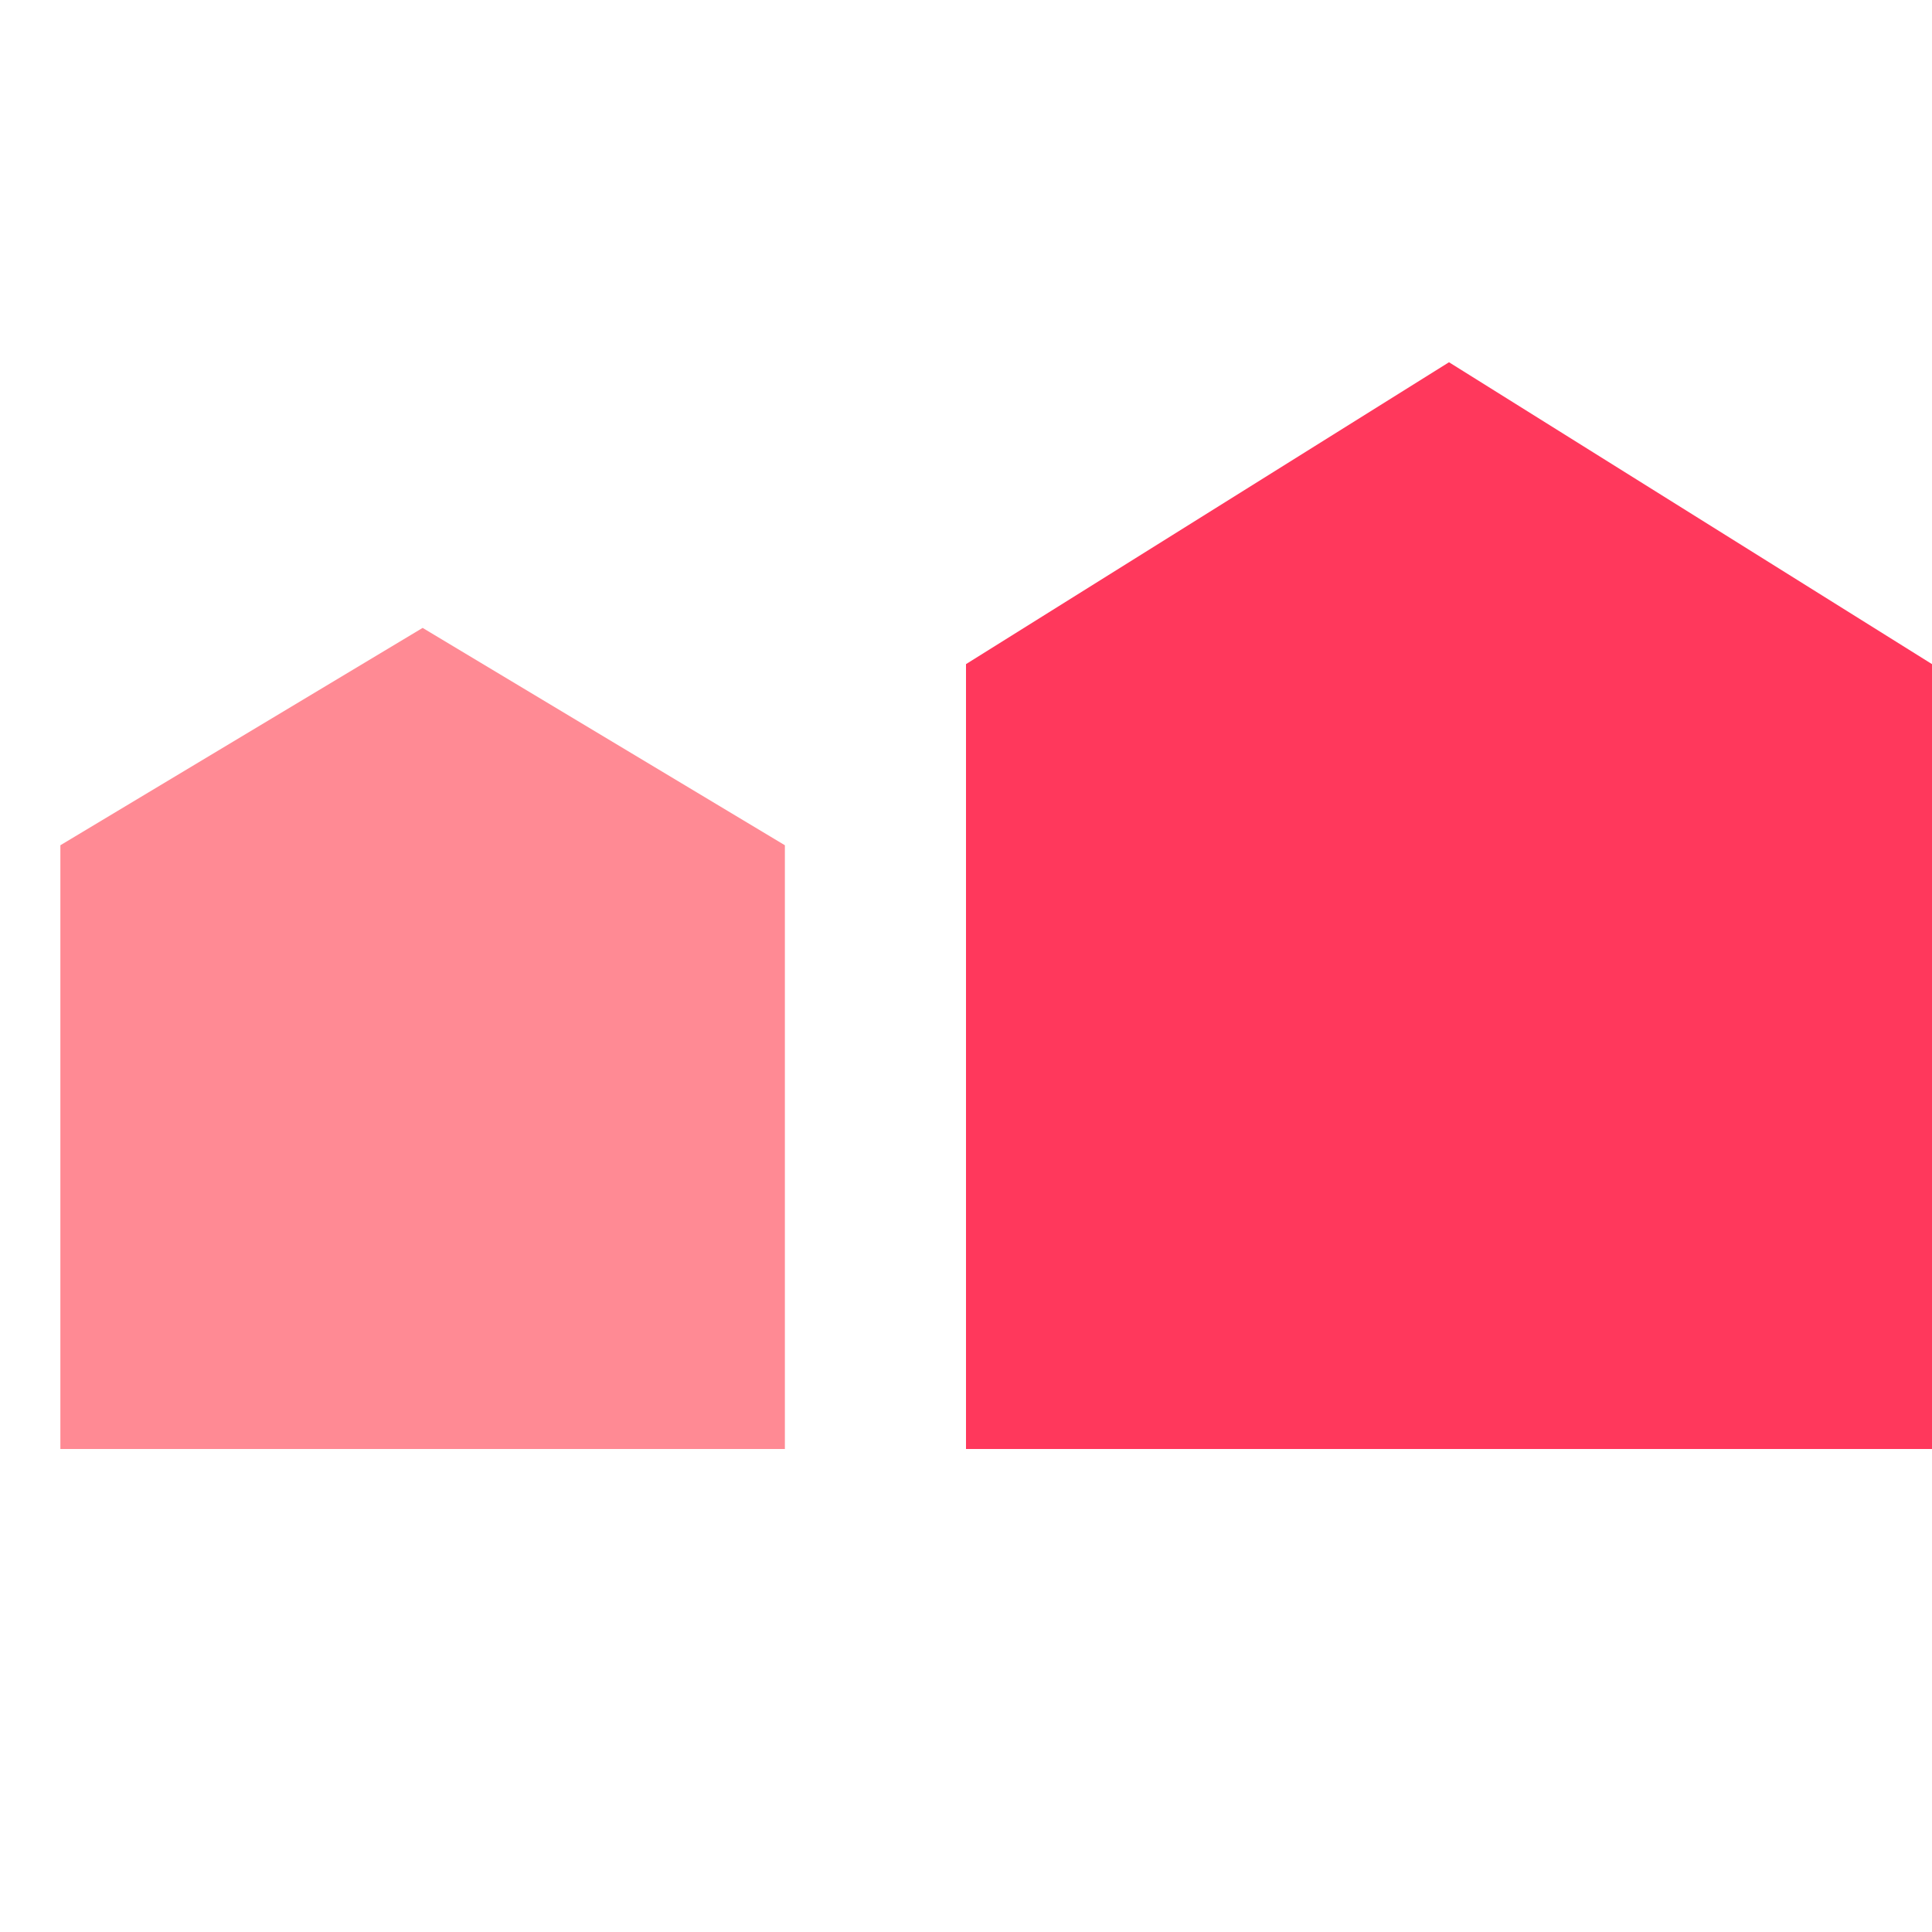
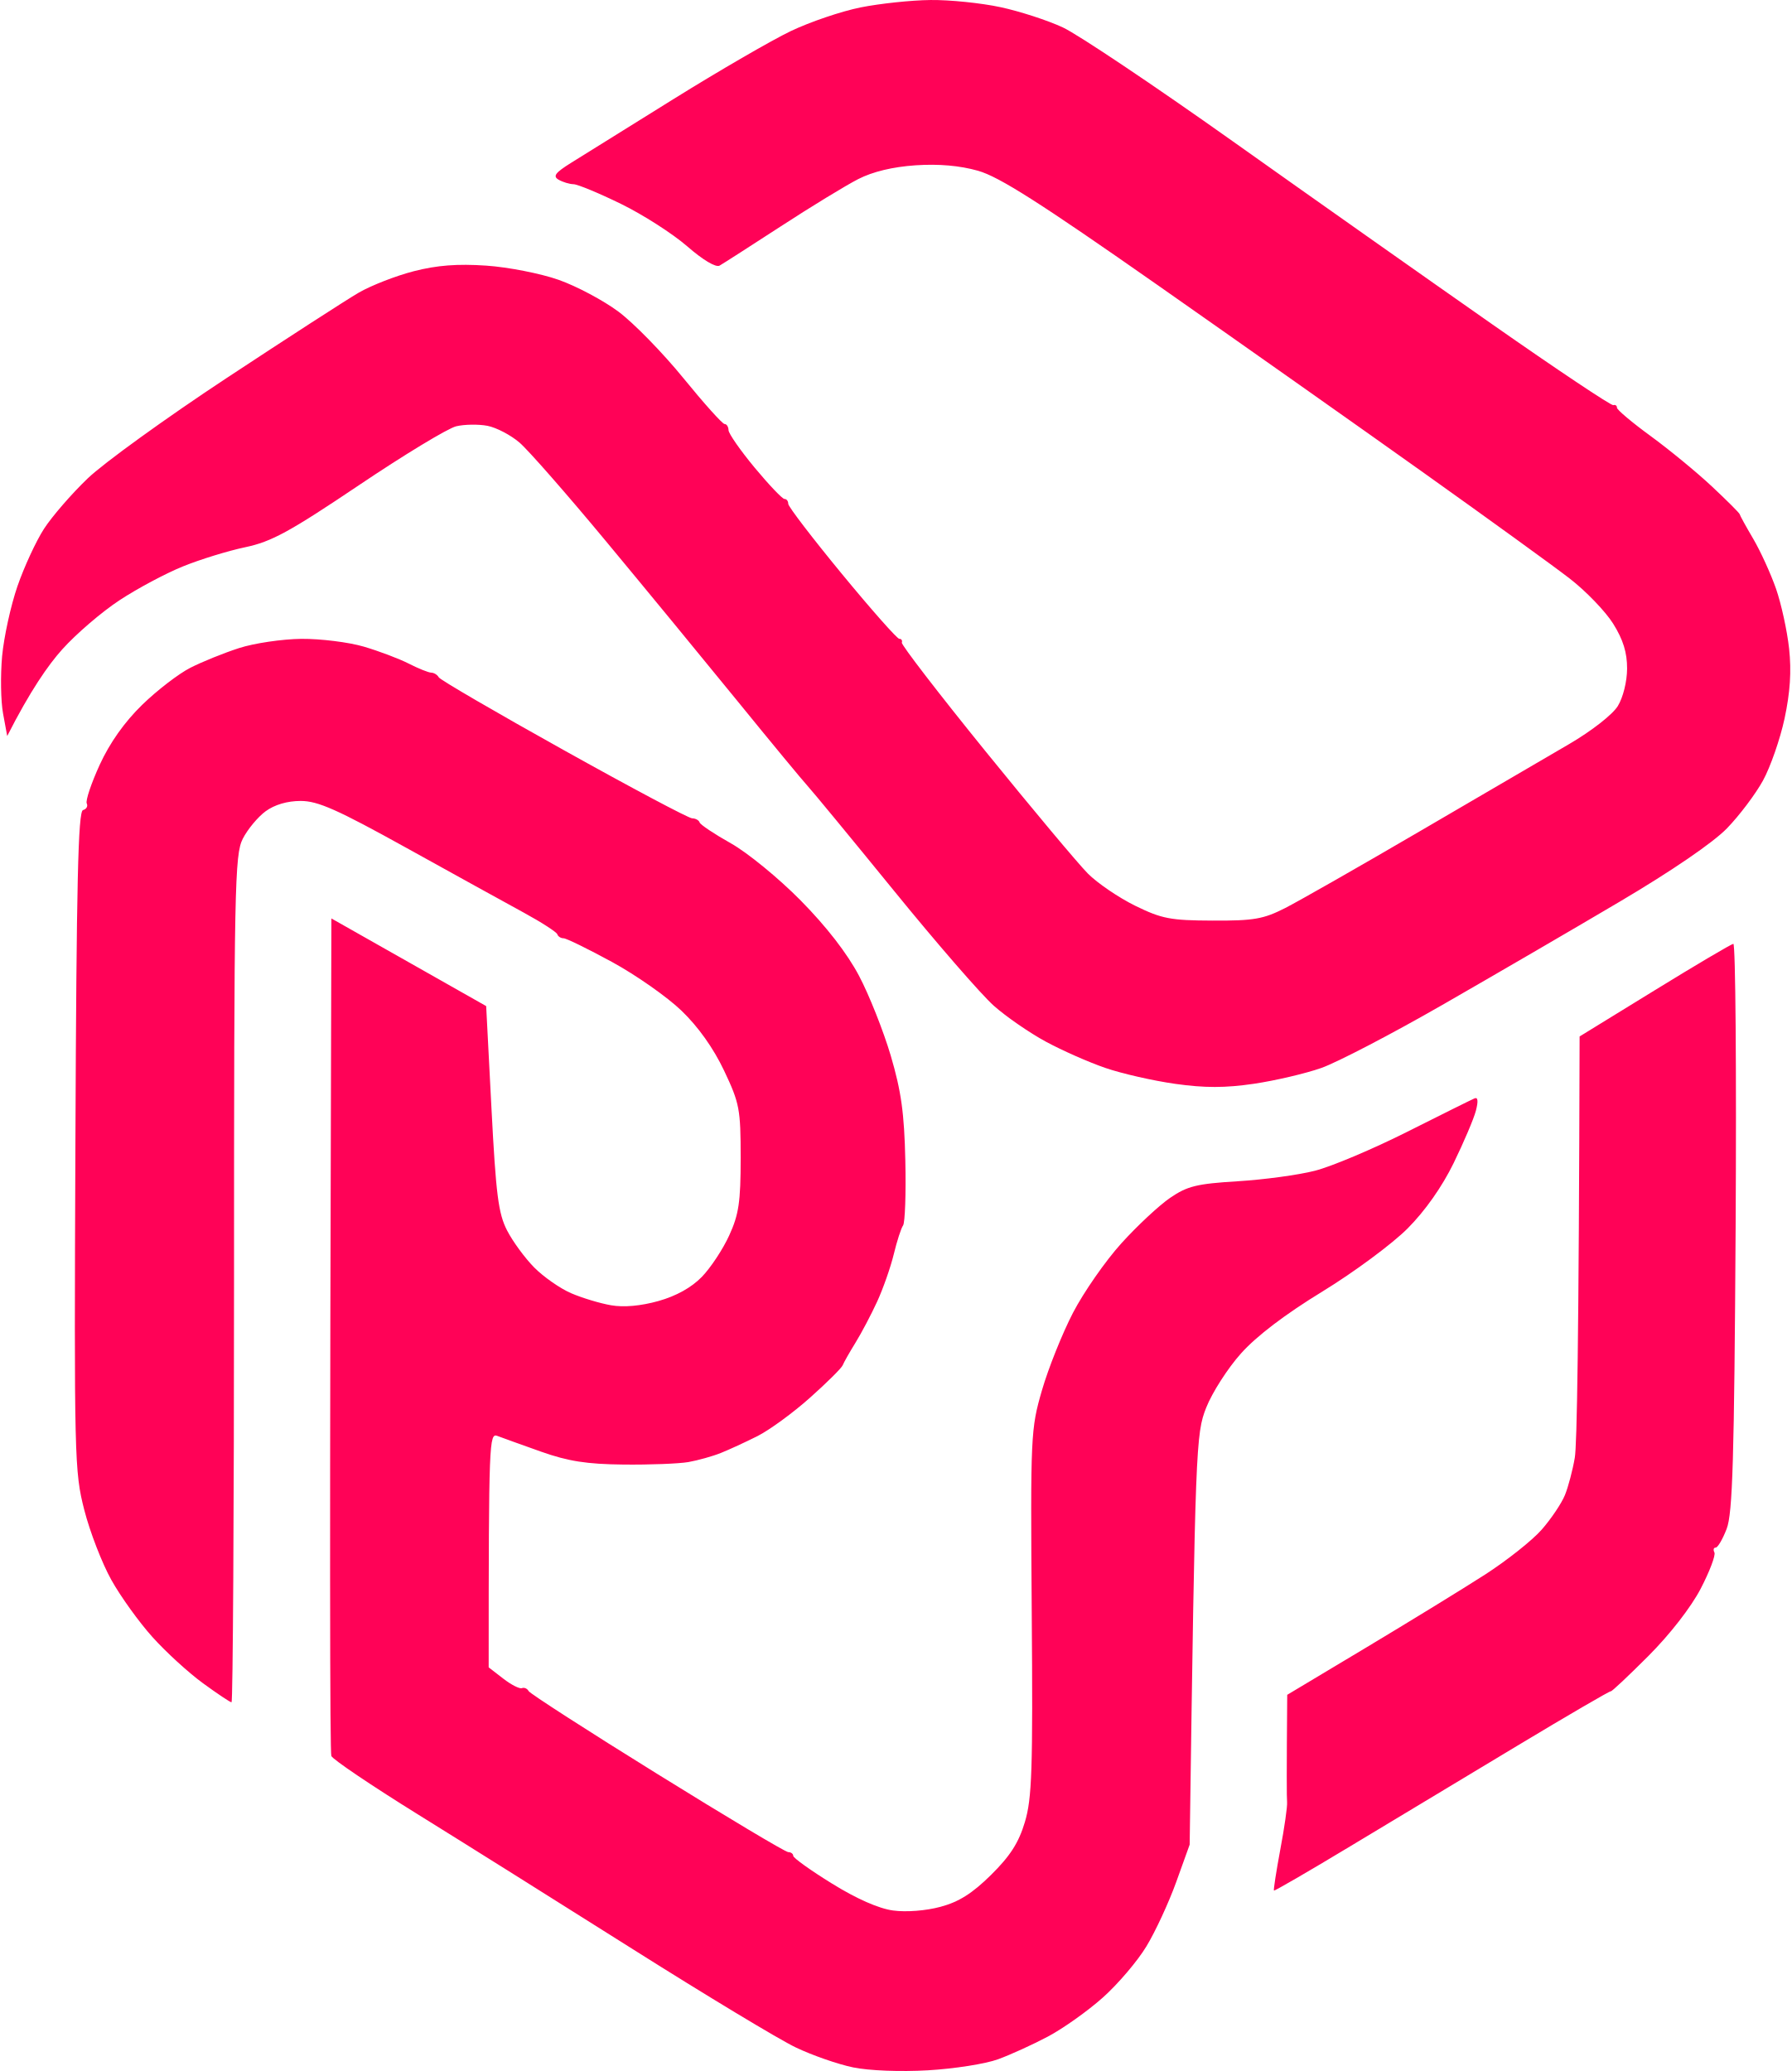
- <svg xmlns="http://www.w3.org/2000/svg" width="64" height="64" viewBox="0 0 64 64">
-   <path d="M 2 48 L 2 28 L 14 20.8 L 26 28 L 26 48 Z" fill="#FF8A94" />
-   <path d="M 32 48 L 32 22 L 48 12 L 64 22 L 64 48 Z" fill="#FF385C" />
+ <svg xmlns="http://www.w3.org/2000/svg" width="128" height="148" viewBox="0 0 127.852 148" fill="none">
+   <path fill-rule="evenodd" clip-rule="evenodd" d="M66.419 0.001C67.792 -0.014 70.04 0.215 71.413 0.511C72.787 0.804 74.796 1.457 75.873 1.96C76.951 2.459 82.413 6.121 88.003 10.089C93.594 14.061 101.946 19.949 106.555 23.175C111.165 26.401 115.061 29.003 115.207 28.953C115.353 28.907 115.471 28.989 115.467 29.135C115.464 29.281 116.548 30.195 117.876 31.162C119.203 32.133 121.176 33.753 122.253 34.763C123.331 35.773 124.226 36.665 124.237 36.747C124.251 36.829 124.683 37.621 125.204 38.503C125.724 39.388 126.456 40.994 126.834 42.072C127.209 43.153 127.63 45.08 127.769 46.354C127.944 47.981 127.844 49.473 127.444 51.35C127.127 52.824 126.431 54.819 125.899 55.786C125.364 56.757 124.208 58.291 123.323 59.201C122.335 60.218 119.385 62.238 115.653 64.443C112.317 66.417 106.616 69.732 102.988 71.816C99.359 73.9 95.463 75.927 94.336 76.323C93.209 76.719 91.039 77.226 89.519 77.451C87.465 77.751 86.023 77.754 83.9 77.455C82.331 77.233 80.083 76.723 78.906 76.316C77.728 75.913 75.816 75.067 74.656 74.439C73.493 73.811 71.82 72.655 70.935 71.87C70.051 71.085 66.843 67.391 63.811 63.662C60.775 59.933 57.995 56.56 57.635 56.168C57.275 55.775 55.016 53.045 52.623 50.101C50.225 47.157 46.001 42.018 43.229 38.681C40.46 35.345 37.681 32.172 37.053 31.633C36.429 31.094 35.394 30.552 34.755 30.43C34.117 30.309 33.114 30.323 32.526 30.463C31.937 30.602 28.808 32.497 25.569 34.677C20.613 38.01 19.329 38.71 17.452 39.106C16.225 39.363 14.22 39.98 12.992 40.48C11.765 40.976 9.732 42.061 8.476 42.889C7.216 43.713 5.368 45.297 4.373 46.407C3.374 47.517 2.083 49.366 0.441 52.599L0.145 50.993C-0.019 50.112 -0.047 48.263 0.077 46.889C0.206 45.515 0.698 43.267 1.173 41.893C1.647 40.519 2.5 38.674 3.071 37.789C3.642 36.908 5.044 35.288 6.189 34.192C7.331 33.093 11.797 29.867 16.114 27.019C20.431 24.171 24.684 21.423 25.569 20.909C26.453 20.399 28.216 19.71 29.493 19.382C31.159 18.954 32.615 18.843 34.666 18.982C36.236 19.089 38.562 19.546 39.839 19.996C41.117 20.445 43.043 21.47 44.121 22.273C45.198 23.076 47.285 25.213 48.759 27.023C50.228 28.828 51.556 30.306 51.702 30.302C51.848 30.299 51.977 30.495 51.984 30.741C51.991 30.987 52.833 32.193 53.857 33.428C54.881 34.659 55.837 35.662 55.983 35.659C56.13 35.651 56.251 35.809 56.251 36.005C56.251 36.201 57.978 38.456 60.086 41.015C62.195 43.577 64.043 45.665 64.189 45.654C64.335 45.647 64.417 45.765 64.367 45.922C64.317 46.075 67.007 49.569 70.343 53.684C73.679 57.798 76.972 61.731 77.657 62.423C78.342 63.112 79.869 64.151 81.046 64.729C82.948 65.66 83.565 65.778 86.576 65.789C89.516 65.803 90.204 65.682 91.749 64.897C92.731 64.397 97.065 61.928 101.382 59.404C105.699 56.881 110.498 54.08 112.05 53.174C113.659 52.235 115.15 51.068 115.528 50.458C115.906 49.84 116.188 48.709 116.192 47.781C116.195 46.632 115.913 45.719 115.196 44.569C114.643 43.688 113.238 42.228 112.067 41.326C110.901 40.426 106.252 37.061 101.739 33.846C97.226 30.63 88.635 24.571 82.652 20.378C74.246 14.493 71.324 12.63 69.808 12.202C68.509 11.834 67 11.702 65.348 11.813C63.718 11.924 62.294 12.266 61.246 12.801C60.361 13.255 57.874 14.771 55.716 16.177C53.557 17.58 51.591 18.843 51.345 18.982C51.078 19.132 50.15 18.579 49.026 17.598C47.995 16.702 45.869 15.339 44.299 14.571C42.729 13.804 41.206 13.172 40.91 13.165C40.614 13.158 40.136 13.012 39.839 12.841C39.415 12.591 39.6 12.345 40.731 11.638C41.516 11.149 44.806 9.101 48.045 7.084C51.285 5.068 55.056 2.881 56.429 2.224C57.803 1.567 60.05 0.804 61.424 0.529C62.797 0.254 65.045 0.015 66.419 0.001ZM21.466 45.654C22.839 45.644 24.848 45.894 25.925 46.211C27.003 46.529 28.451 47.075 29.136 47.425C29.821 47.774 30.546 48.067 30.742 48.07C30.938 48.074 31.181 48.224 31.277 48.402C31.373 48.581 35.387 50.918 40.196 53.598C45.005 56.282 49.137 58.477 49.383 58.48C49.629 58.484 49.868 58.616 49.918 58.776C49.968 58.933 50.971 59.604 52.148 60.264C53.332 60.928 55.566 62.755 57.143 64.354C58.987 66.224 60.461 68.13 61.31 69.736C62.034 71.106 63.051 73.672 63.575 75.438C64.325 77.983 64.542 79.539 64.617 82.933C64.671 85.288 64.596 87.376 64.457 87.572C64.317 87.768 64.018 88.692 63.793 89.624C63.568 90.555 63.033 92.083 62.605 93.014C62.177 93.945 61.477 95.273 61.053 95.958C60.628 96.647 60.218 97.368 60.143 97.564C60.068 97.76 59.016 98.806 57.806 99.884C56.597 100.965 54.906 102.196 54.053 102.628C53.2 103.056 52.023 103.599 51.434 103.834C50.846 104.07 49.8 104.362 49.115 104.484C48.43 104.601 46.343 104.683 44.477 104.662C41.852 104.634 40.528 104.427 38.591 103.741C37.217 103.252 35.812 102.749 35.469 102.617C34.884 102.396 34.845 102.928 34.845 119.154L35.883 119.957C36.454 120.4 37.057 120.707 37.221 120.639C37.385 120.575 37.602 120.667 37.699 120.849C37.795 121.028 41.93 123.694 46.886 126.766C51.841 129.842 56.055 132.358 56.251 132.358C56.447 132.358 56.608 132.48 56.608 132.626C56.608 132.772 57.853 133.665 59.373 134.603C61.128 135.692 62.723 136.395 63.743 136.53C64.678 136.659 66.094 136.548 67.132 136.266C68.442 135.916 69.401 135.31 70.743 133.986C72.113 132.63 72.716 131.691 73.158 130.217C73.668 128.519 73.736 126.499 73.65 115.229C73.558 102.51 73.576 102.135 74.382 99.348C74.838 97.778 75.834 95.291 76.597 93.817C77.361 92.347 78.913 90.113 80.051 88.856C81.185 87.6 82.759 86.134 83.544 85.598C84.771 84.76 85.445 84.596 88.36 84.417C90.226 84.303 92.713 83.968 93.89 83.664C95.067 83.364 98.032 82.115 100.476 80.884C102.92 79.656 105.085 78.579 105.292 78.493C105.535 78.39 105.567 78.697 105.385 79.385C105.232 79.963 104.518 81.641 103.801 83.111C102.977 84.802 101.767 86.523 100.512 87.786C99.42 88.882 96.683 90.912 94.425 92.293C91.767 93.917 89.716 95.476 88.606 96.718C87.661 97.771 86.54 99.52 86.116 100.597C85.381 102.46 85.335 103.292 84.935 131.823L83.972 134.5C83.44 135.973 82.484 138.04 81.845 139.092C81.21 140.145 79.805 141.794 78.727 142.754C77.65 143.717 75.88 144.97 74.803 145.541C73.725 146.112 72.12 146.844 71.235 147.165C70.35 147.489 68.106 147.843 66.24 147.95C64.275 148.064 62.027 147.978 60.889 147.743C59.811 147.522 57.963 146.879 56.786 146.315C55.609 145.755 50.393 142.608 45.191 139.324C39.989 136.041 33.047 131.684 29.761 129.646C26.475 127.605 23.703 125.735 23.603 125.489C23.503 125.242 23.464 111.674 23.606 65.635L34.666 71.898L35.044 79.2C35.365 85.388 35.537 86.719 36.158 87.929C36.561 88.714 37.435 89.906 38.098 90.577C38.762 91.248 39.946 92.075 40.731 92.415C41.516 92.754 42.801 93.142 43.586 93.278C44.502 93.439 45.715 93.328 46.975 92.975C48.248 92.618 49.337 92.011 50.079 91.248C50.707 90.598 51.588 89.267 52.034 88.285C52.719 86.787 52.851 85.898 52.851 82.754C52.851 79.25 52.772 78.846 51.666 76.509C50.903 74.9 49.818 73.376 48.623 72.227C47.603 71.245 45.369 69.679 43.66 68.747C41.952 67.816 40.392 67.052 40.196 67.052C40 67.052 39.8 66.924 39.75 66.767C39.7 66.609 38.619 65.91 37.342 65.214C36.065 64.518 32.297 62.438 28.969 60.593C24.017 57.849 22.643 57.238 21.412 57.238C20.456 57.238 19.546 57.506 18.904 57.977C18.351 58.384 17.616 59.269 17.274 59.94C16.696 61.078 16.649 63.319 16.649 91.408C16.649 108.042 16.567 121.652 16.471 121.652C16.375 121.652 15.451 121.035 14.42 120.282C13.389 119.529 11.765 118.045 10.813 116.981C9.86 115.921 8.54 114.087 7.884 112.909C7.224 111.732 6.353 109.483 5.95 107.913C5.244 105.155 5.222 104.27 5.315 81.534C5.39 63.084 5.508 57.984 5.857 57.891C6.103 57.827 6.221 57.613 6.125 57.417C6.028 57.22 6.446 55.975 7.052 54.651C7.777 53.074 8.825 51.596 10.085 50.369C11.145 49.337 12.693 48.145 13.528 47.721C14.363 47.296 15.929 46.661 17.006 46.315C18.084 45.965 20.092 45.669 21.466 45.654ZM123.784 67.448C123.941 67.427 124.012 76.523 123.948 87.661C123.848 104.298 123.734 108.152 123.306 109.258C123.02 110.001 122.667 110.6 122.521 110.597C122.374 110.593 122.332 110.75 122.432 110.946C122.528 111.143 122.089 112.306 121.45 113.534C120.758 114.861 119.249 116.806 117.704 118.351C116.281 119.775 115.078 120.907 115.029 120.864C114.979 120.824 111.967 122.577 108.339 124.761C104.711 126.945 99.331 130.182 96.387 131.955C93.444 133.729 91 135.146 90.957 135.106C90.915 135.067 91.118 133.75 91.41 132.18C91.707 130.61 91.924 129.086 91.896 128.79C91.867 128.497 91.86 126.649 91.906 121.117L97.536 117.745C100.633 115.889 104.45 113.548 106.02 112.538C107.59 111.528 109.424 110.076 110.094 109.308C110.765 108.541 111.511 107.431 111.75 106.843C111.989 106.254 112.306 105.051 112.456 104.166C112.606 103.285 112.745 96.151 112.799 74.068L118.15 70.778C121.094 68.965 123.63 67.47 123.784 67.448Z" fill="#FF0257" />
</svg>
